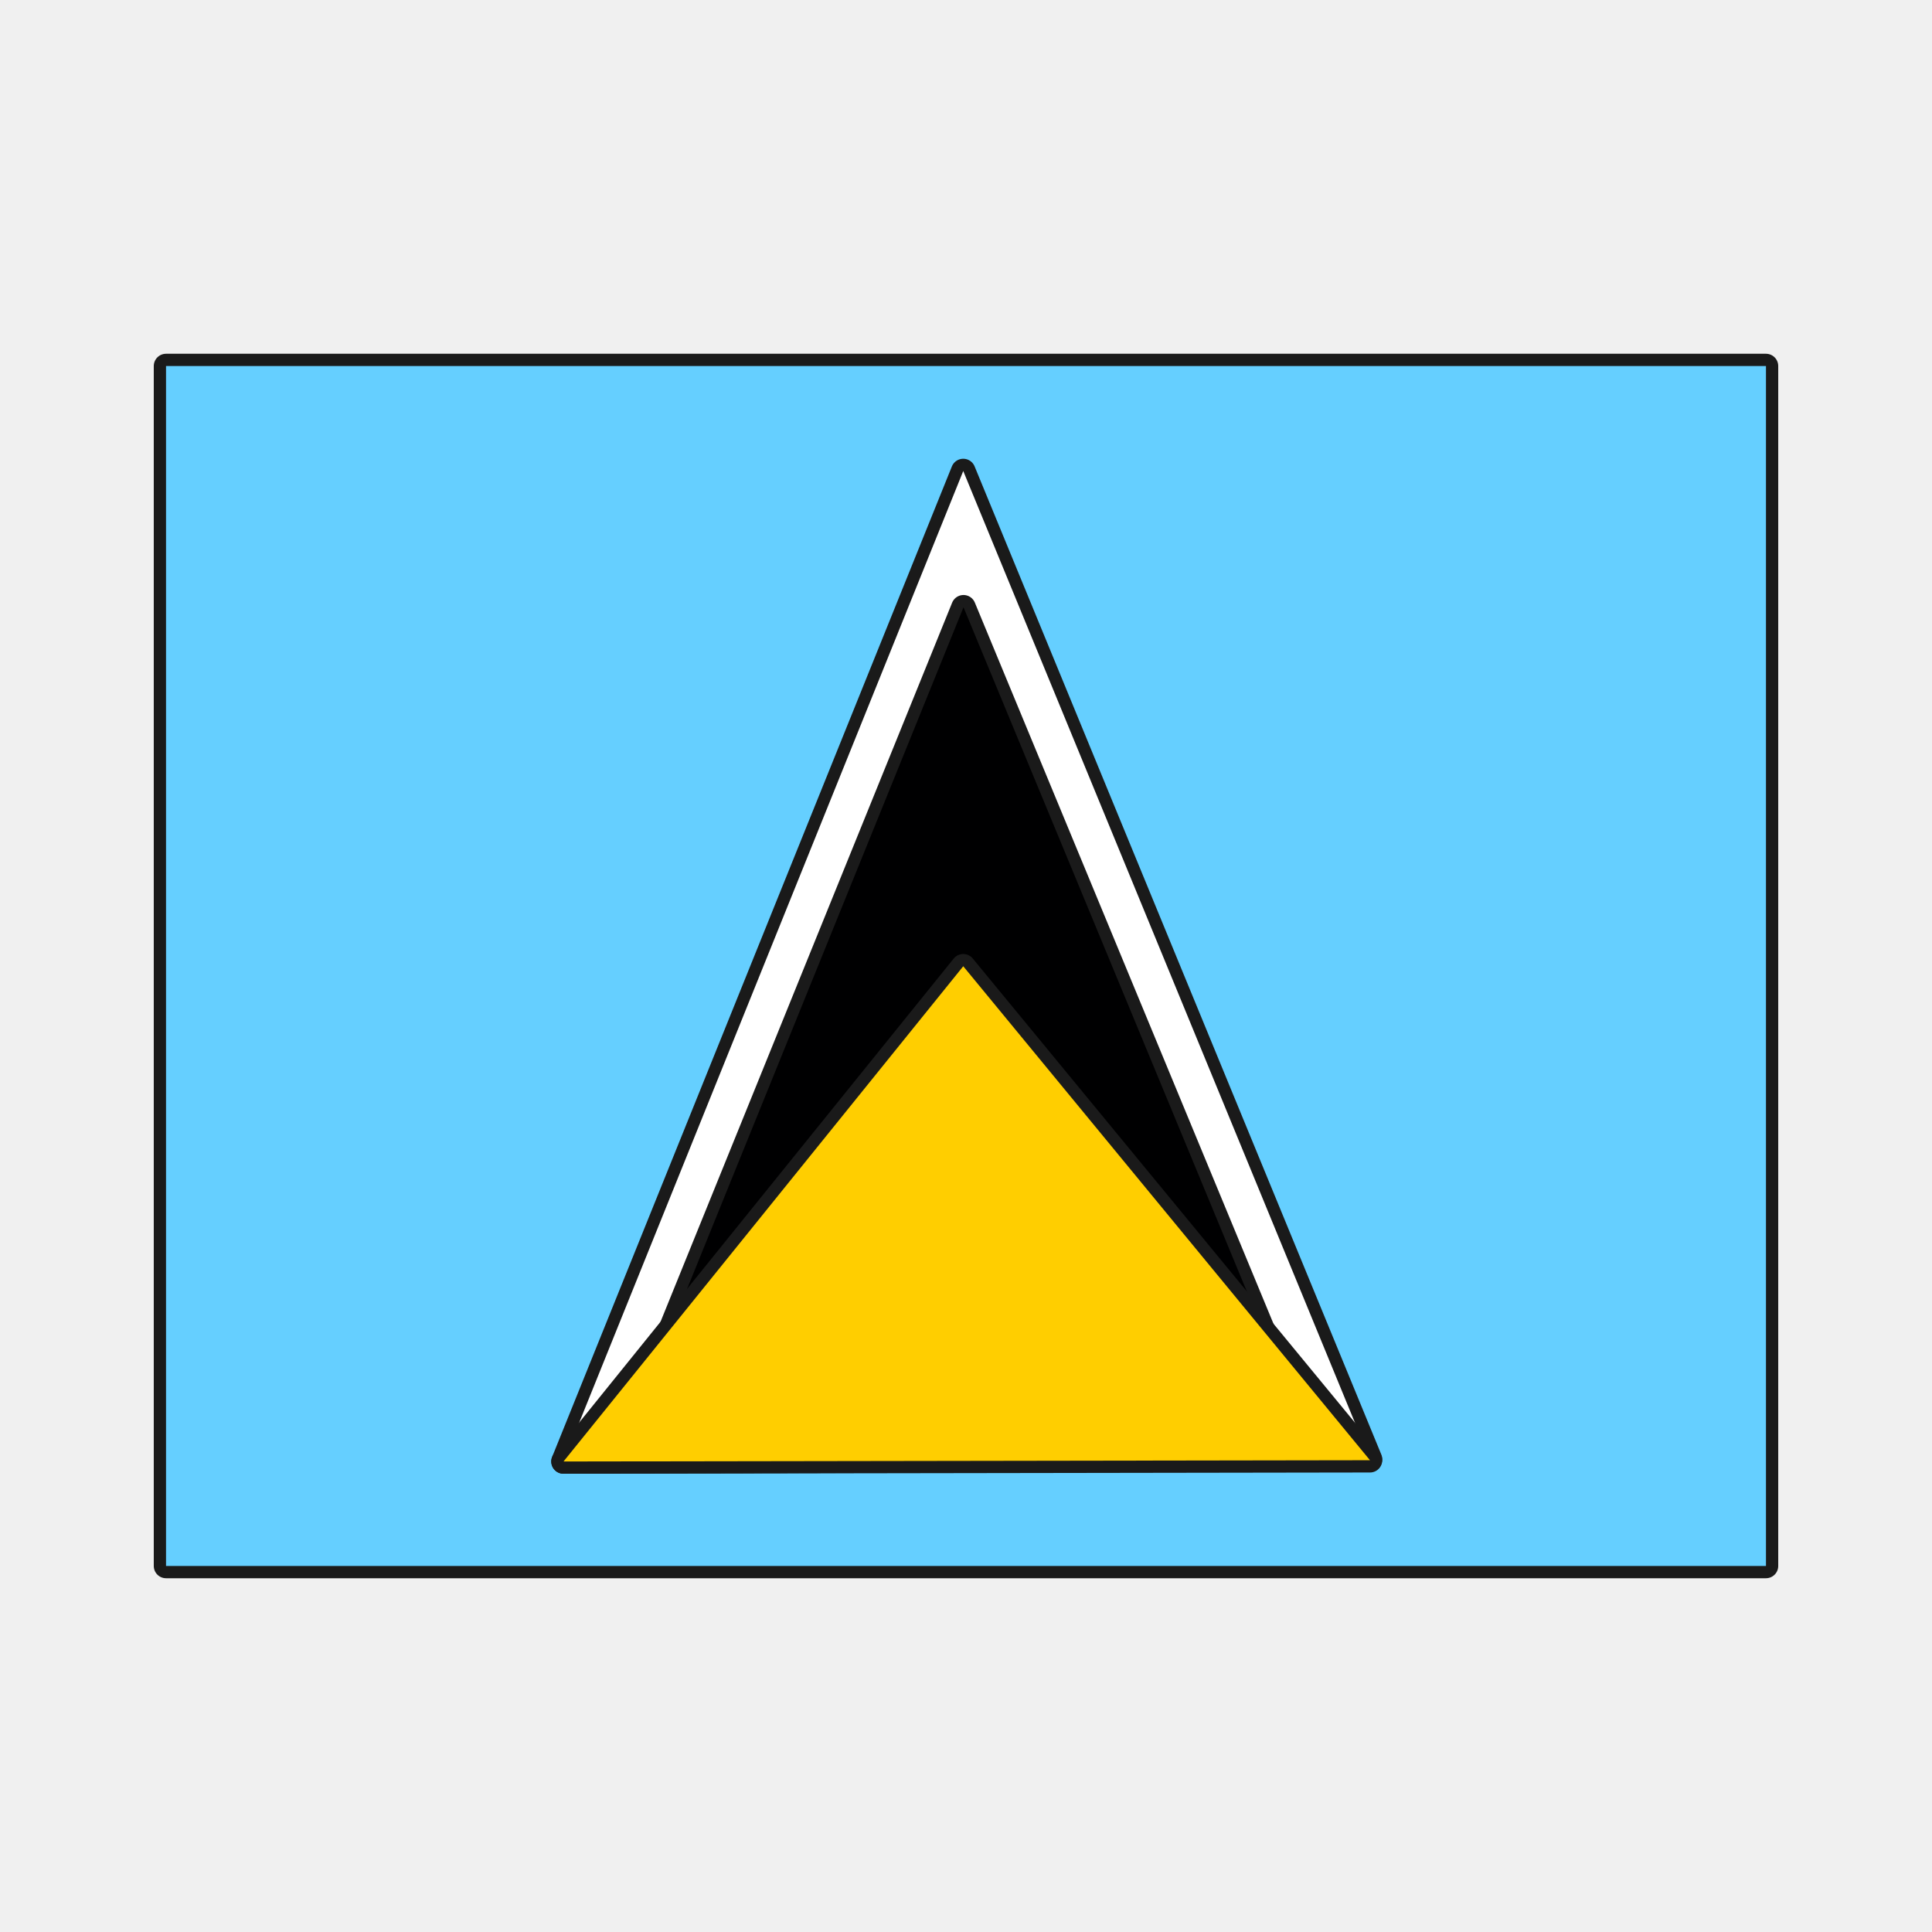
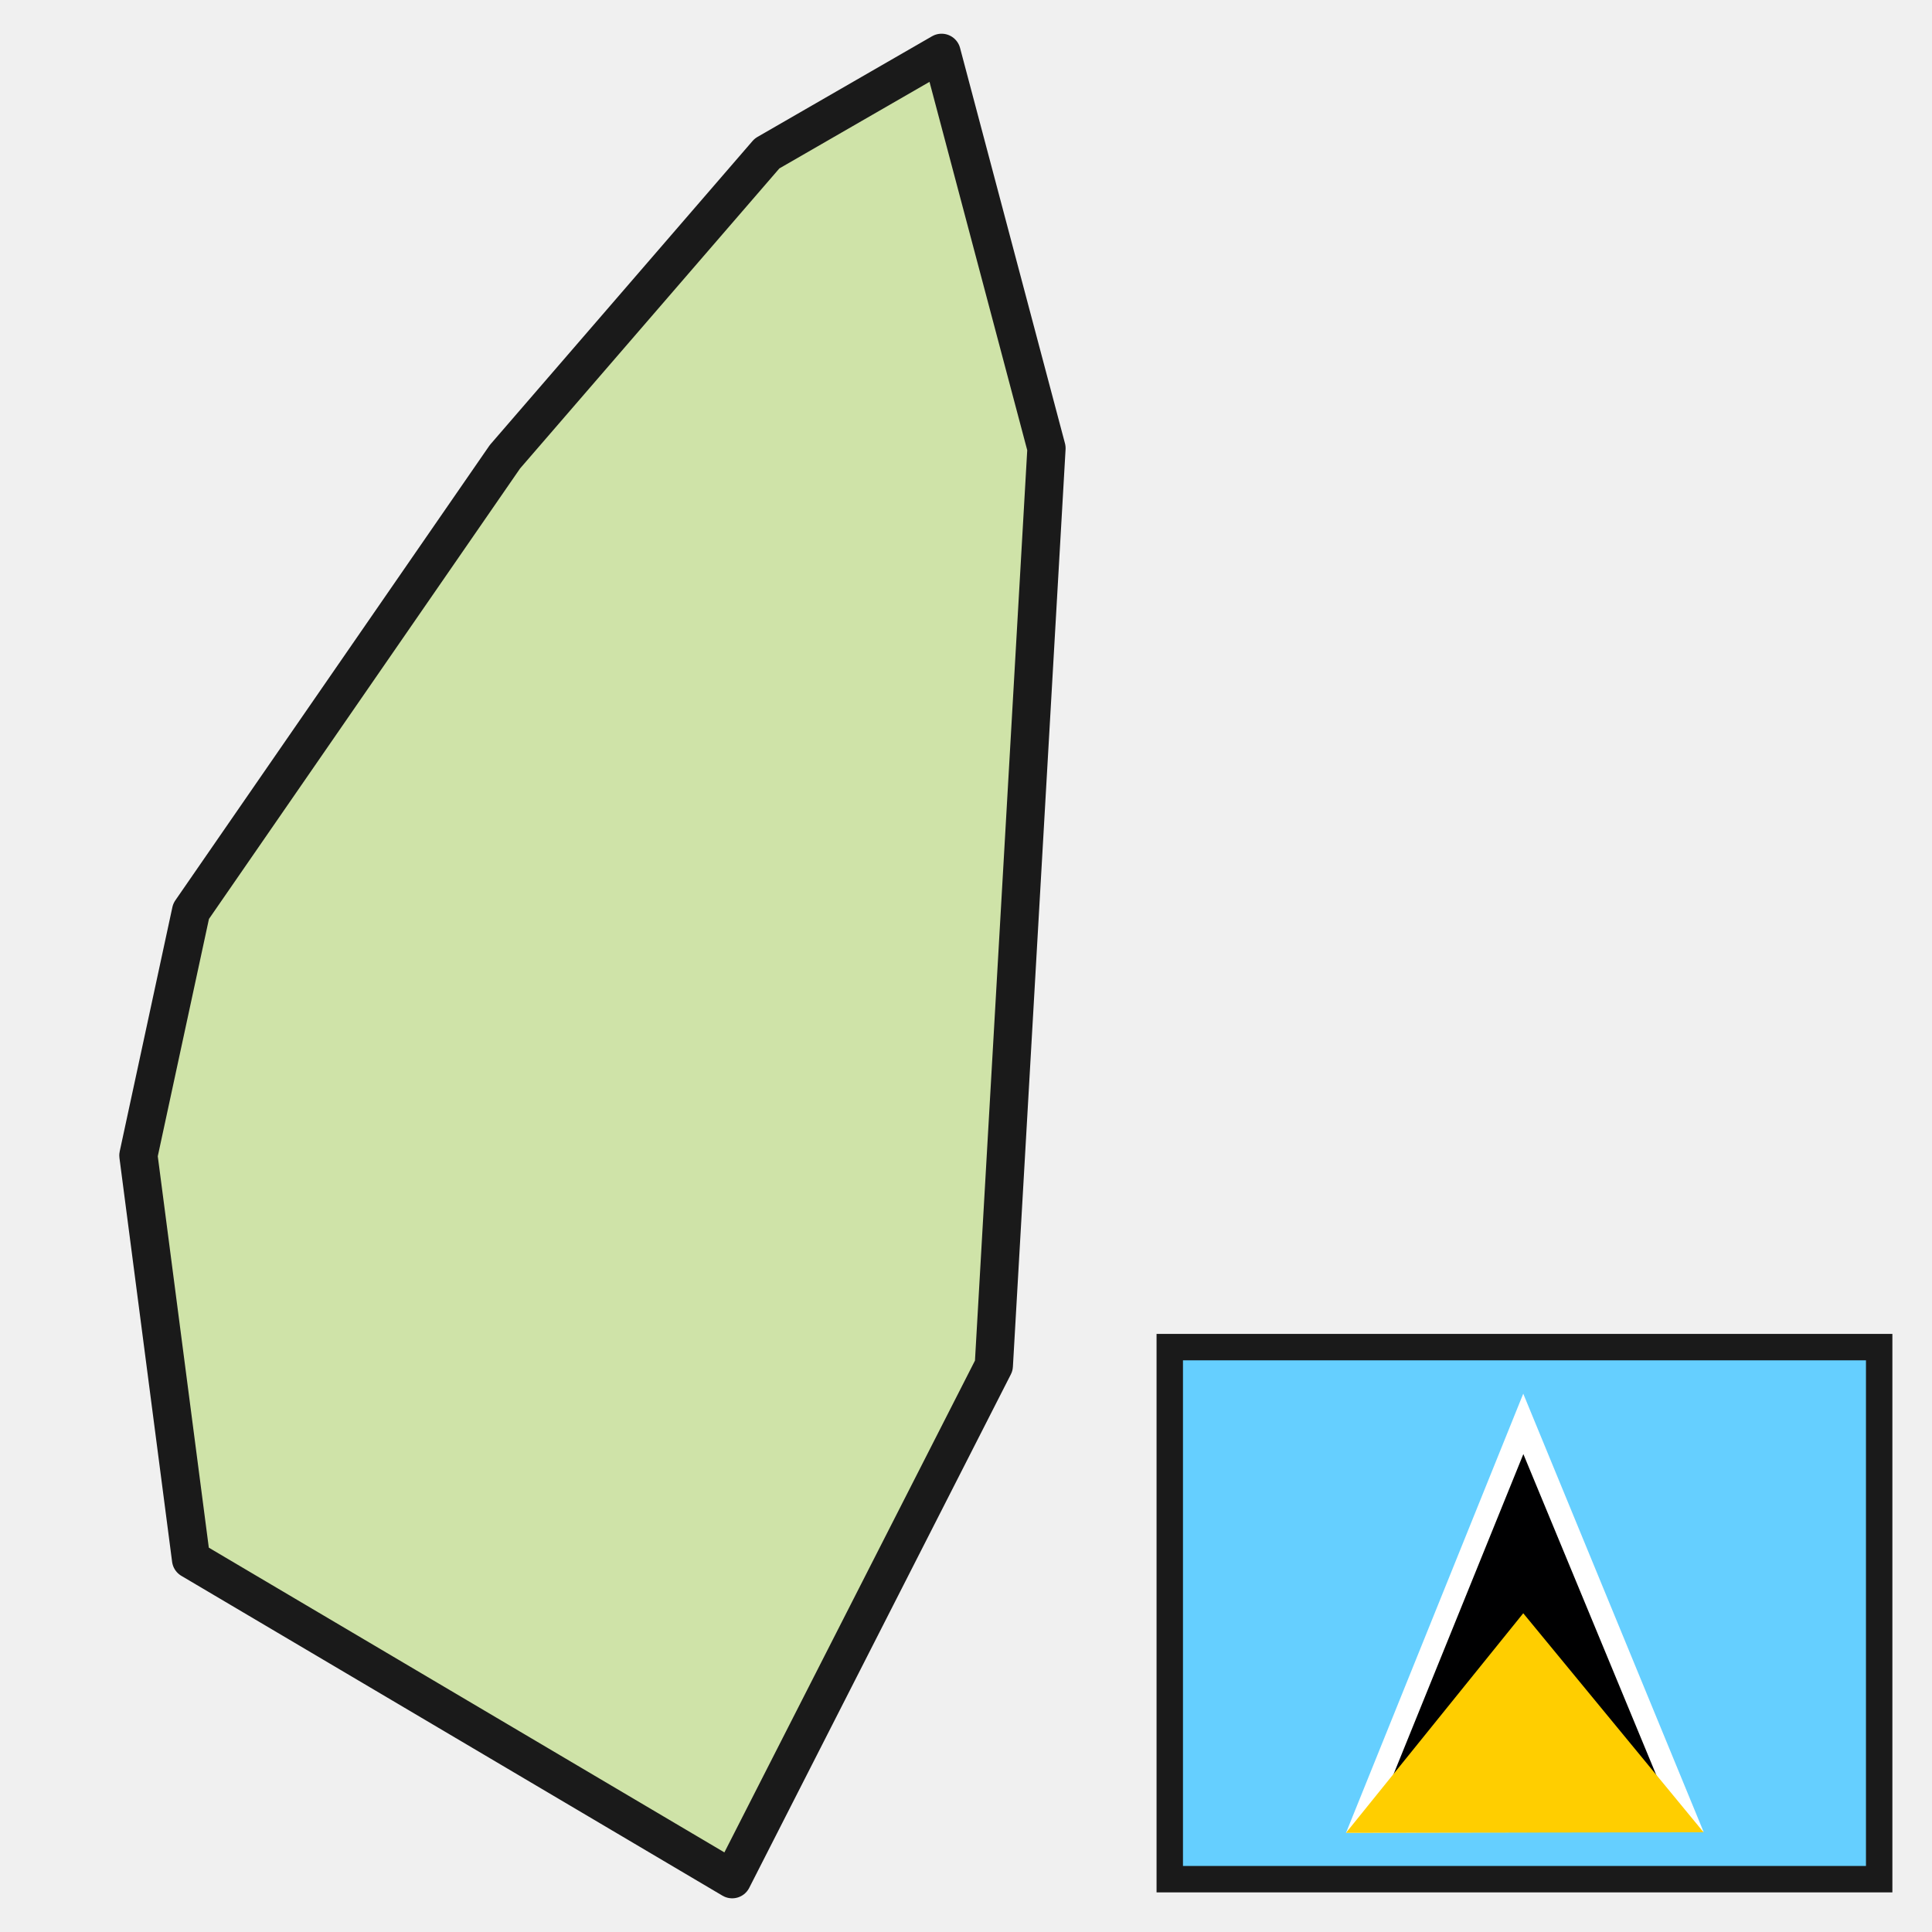
- <svg xmlns="http://www.w3.org/2000/svg" viewBox="0 0 512 512" data-copyright="© 2026 Sensory App House">
-   <g data-fit="1" transform="translate(44.00 97.00) scale(0.6625)">
+ <svg xmlns="http://www.w3.org/2000/svg" viewBox="0 0 512 512">
+   <g transform="translate(-131.15 -32.15) scale(1.1256)">
+     <path d="M 350.5 350.1 L 288.9 471.0 L 161.5 395.7 L 149.1 300.6 L 161.5 243.1 L 235.4 136.1 L 297.1 64.7 L 338.2 41.0 L 362.9 134.1 L 350.5 350.1 Z" fill="#cfe3a8" stroke="#1a1a1a" stroke-width="9" stroke-linejoin="round" fill-rule="evenodd" />
+   </g>
+   <rect x="310" y="357" width="188" height="141" fill="#ffffff" />
+   <g transform="translate(310 357) scale(0.29375)">
    <g fill-rule="evenodd">
-       <path fill="#65cfff" d="M0 0h640v480H0z" stroke="#1a1a1a" stroke-width="9.81" stroke-linejoin="round" stroke-linecap="round" paint-order="stroke fill" />
-       <path fill="#fff" d="m318.9 42 162.7 395.3-322.6.9z" stroke="#1a1a1a" stroke-width="9.81" stroke-linejoin="round" stroke-linecap="round" paint-order="stroke fill" />
-       <path fill="#000001" d="m319 96.5 140.8 340-279 .8z" stroke="#1a1a1a" stroke-width="9.81" stroke-linejoin="round" stroke-linecap="round" paint-order="stroke fill" />
-       <path fill="#ffce00" d="m318.9 240.1 162.7 197.6-322.6.5z" stroke="#1a1a1a" stroke-width="9.81" stroke-linejoin="round" stroke-linecap="round" paint-order="stroke fill" />
+       <path fill="#65cfff" d="M0 0h640v480H0z" />
+       <path fill="#fff" d="m318.9 42 162.7 395.3-322.6.9z" />
+       <path fill="#000001" d="m319 96.5 140.8 340-279 .8z" />
+       <path fill="#ffce00" d="m318.9 240.1 162.7 197.6-322.6.5z" />
    </g>
+     <rect x="1" y="1" width="638" height="478" fill="none" stroke="#000000" stroke-width="2" />
  </g>
+   <rect x="310" y="357" width="188" height="141" fill="none" stroke="#1a1a1a" stroke-width="7" />
</svg>
